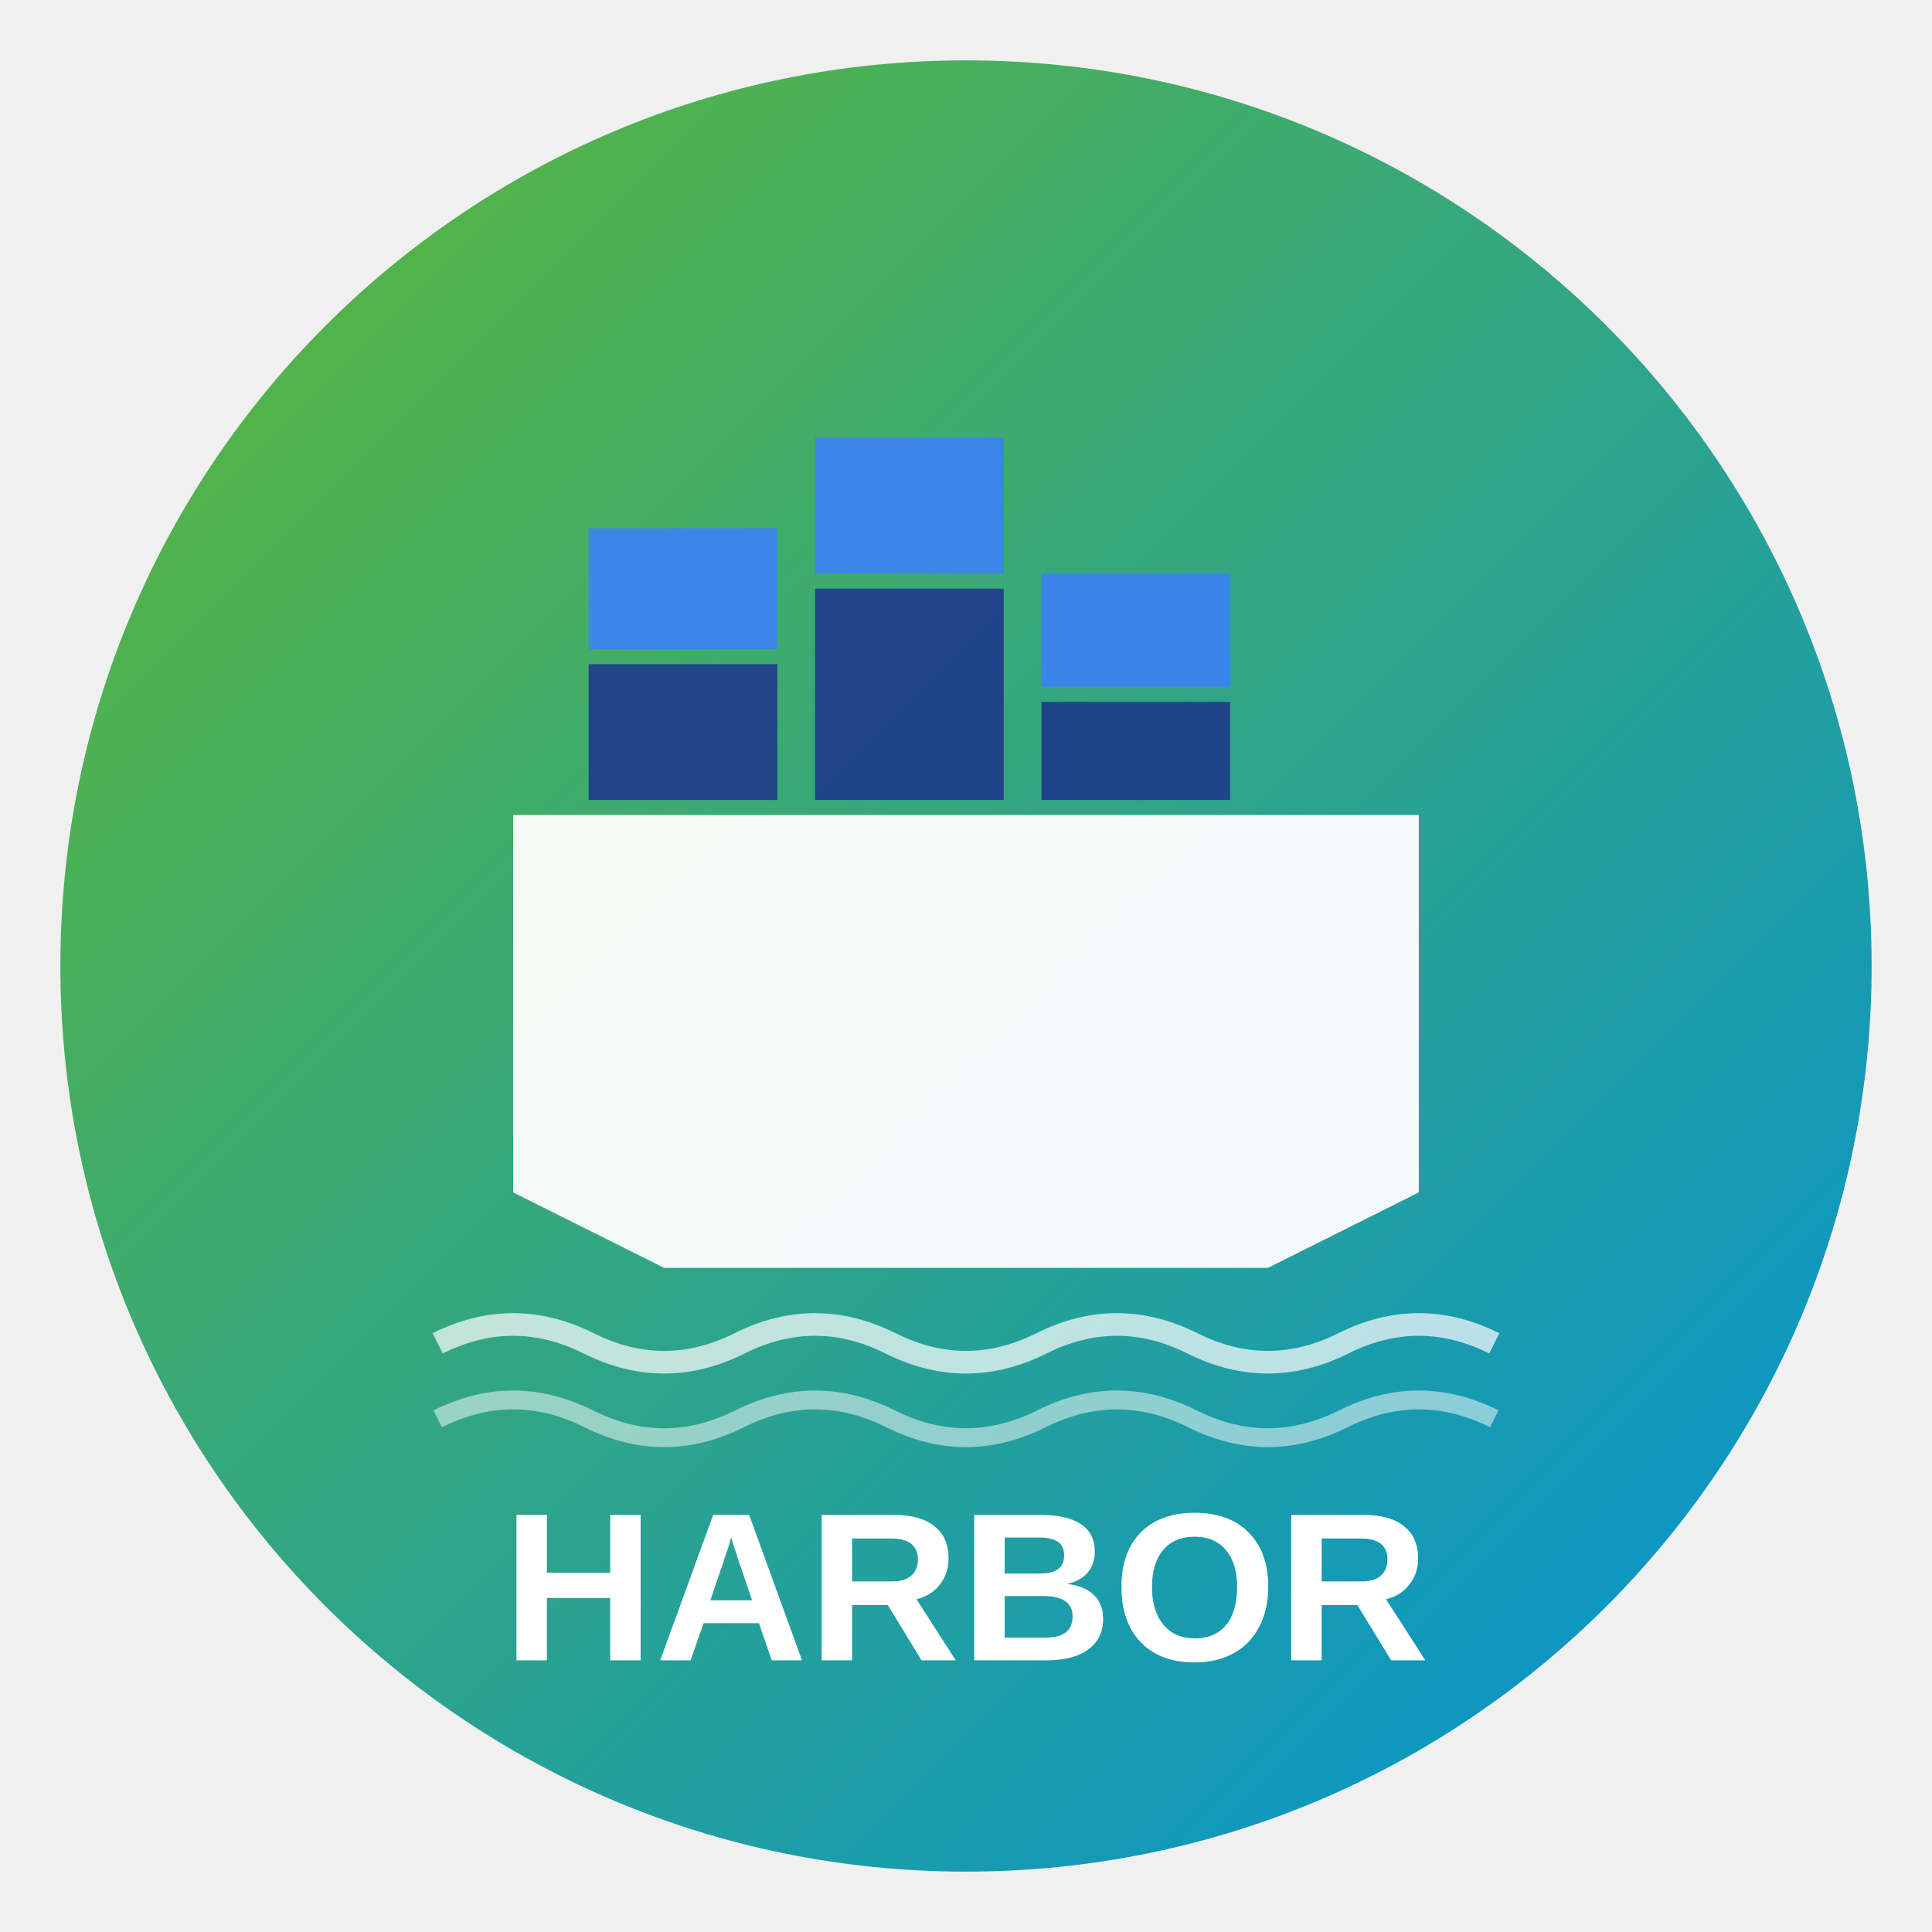
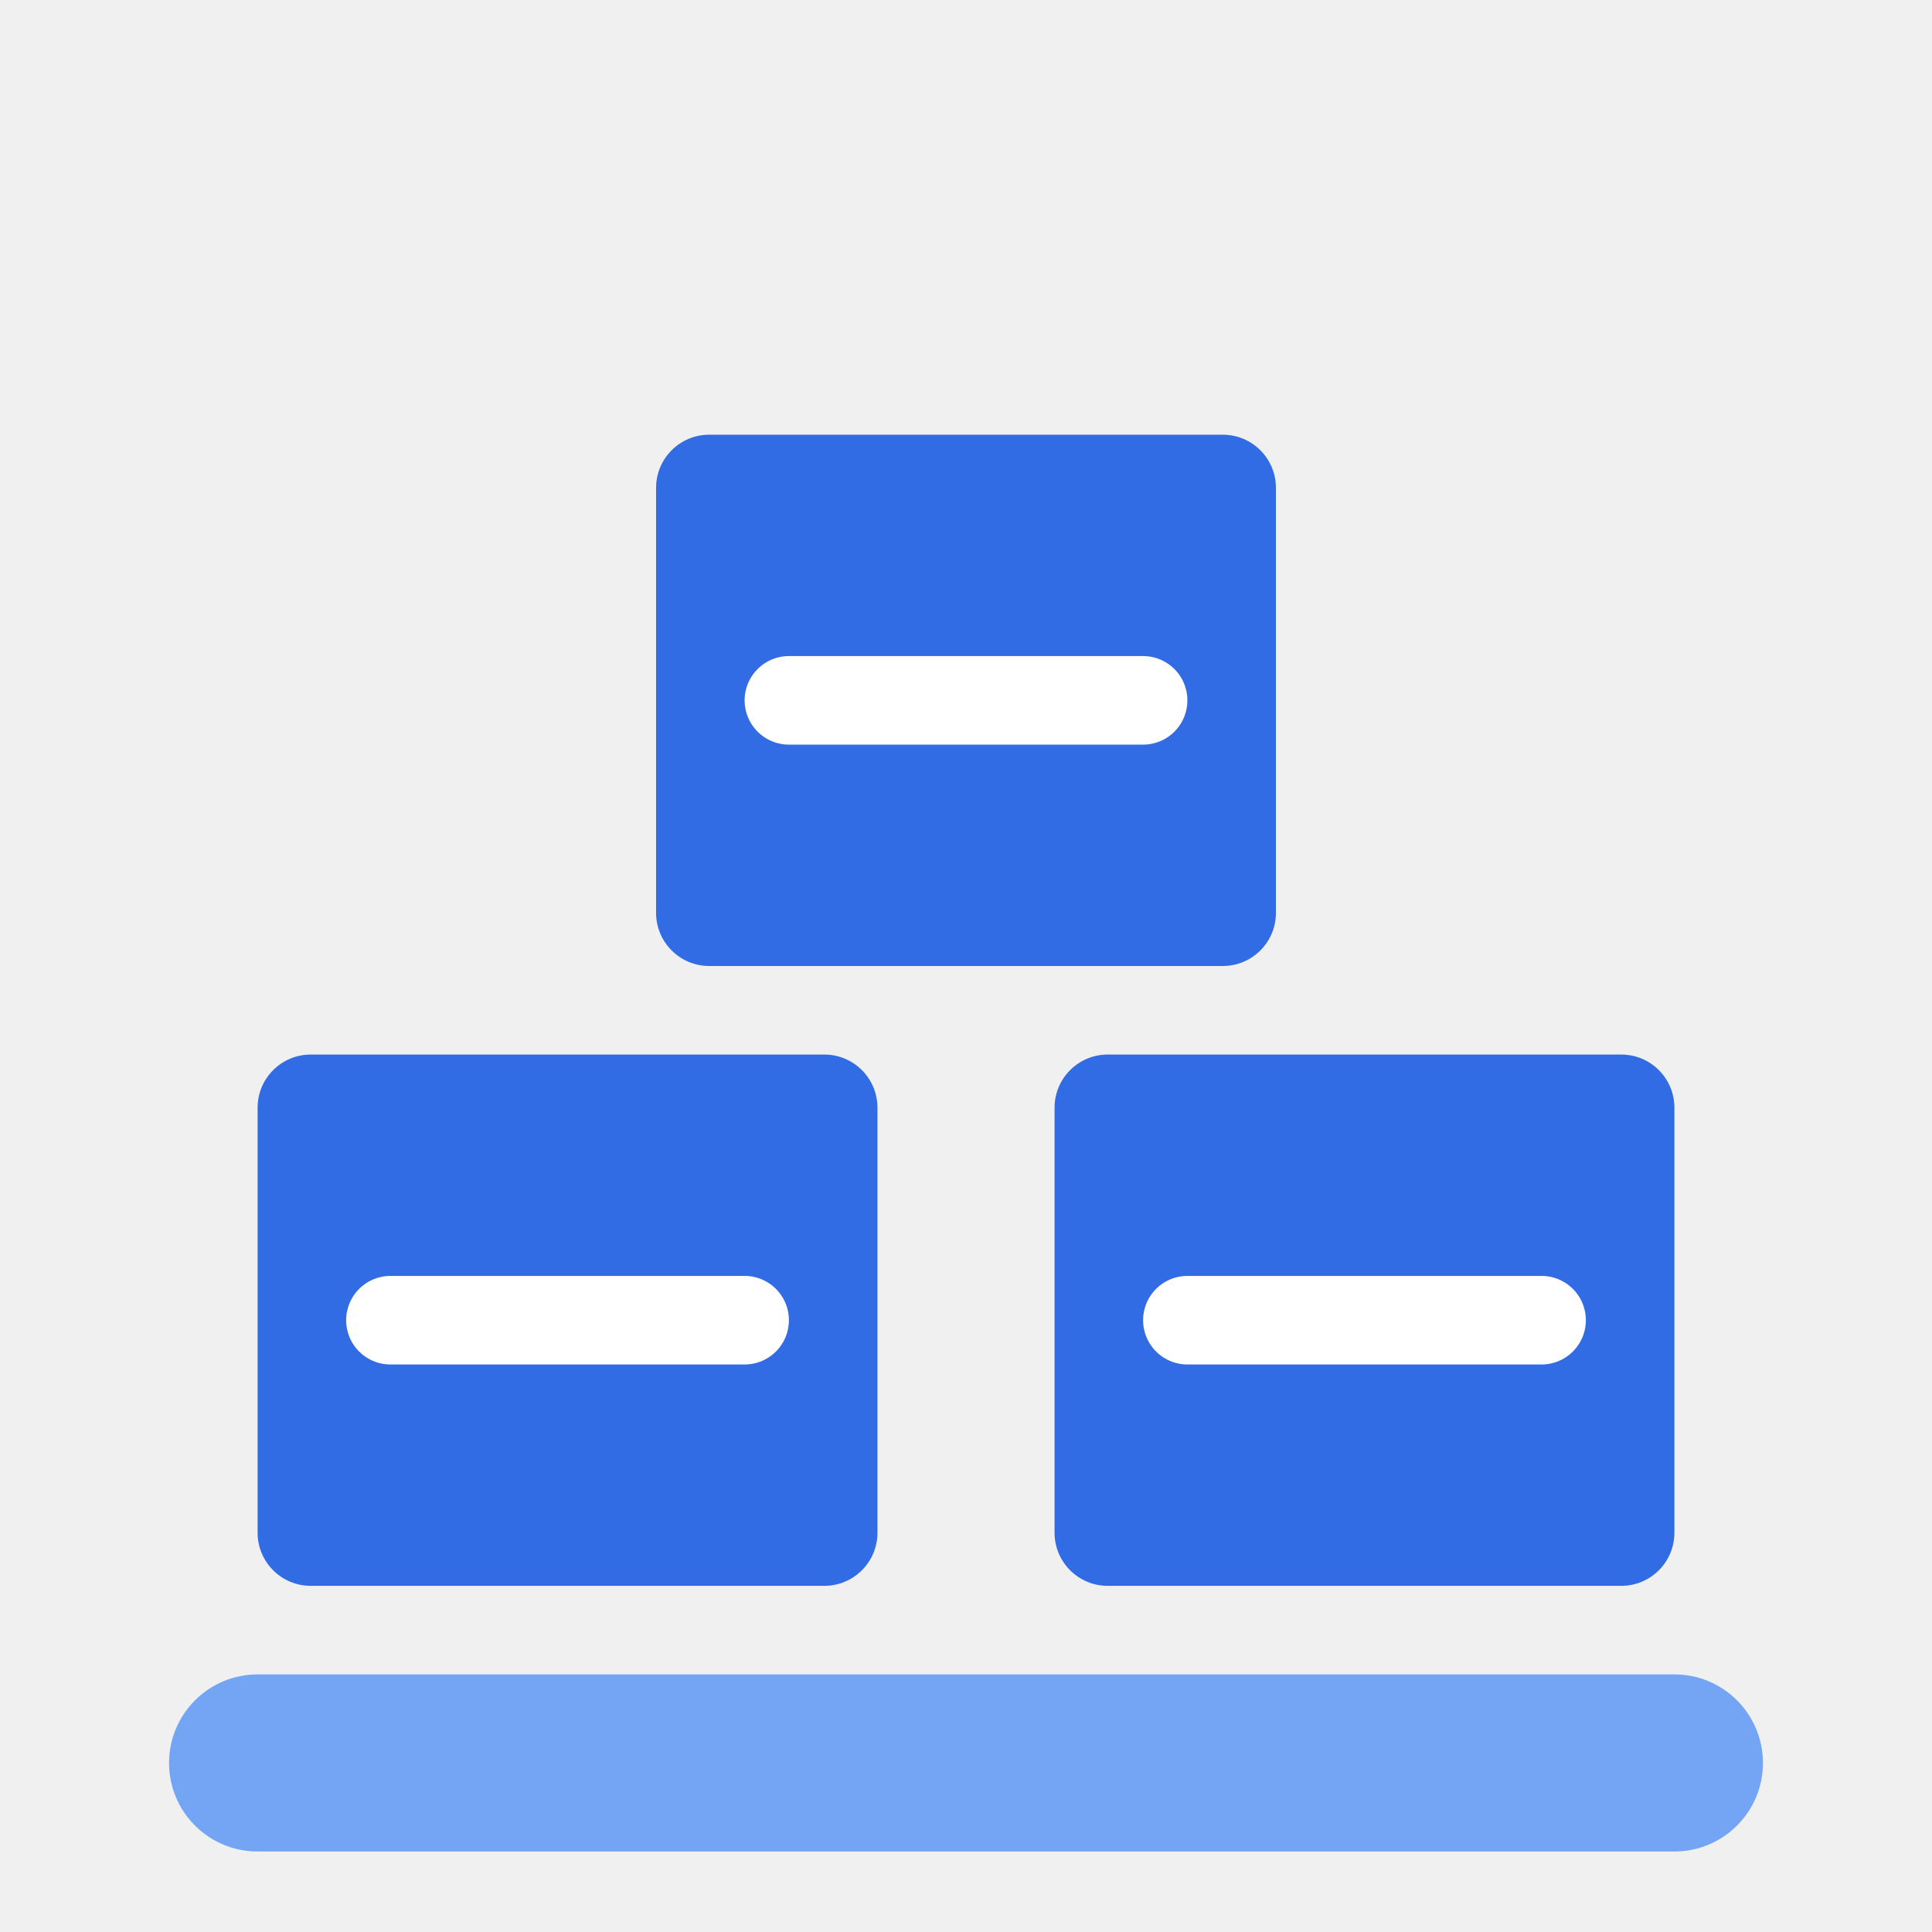
- <svg xmlns="http://www.w3.org/2000/svg" width="256" height="256" viewBox="0 0 256 256">
-   <defs>
-     <linearGradient id="harbor-gradient" x1="0%" y1="0%" x2="100%" y2="100%">
-       <stop offset="0%" style="stop-color:#60B932;stop-opacity:1" />
-       <stop offset="100%" style="stop-color:#0091DA;stop-opacity:1" />
-     </linearGradient>
-   </defs>
-   <circle cx="128" cy="128" r="120" fill="url(#harbor-gradient)" />
-   <g transform="translate(128, 128)">
-     <path d="M -60,-20 L -60,30 L -40,40 L 40,40 L 60,30 L 60,-20 Z" fill="#FFFFFF" opacity="0.95" />
-     <rect x="-50" y="-40" width="25" height="18" fill="#1E3A8A" opacity="0.9" />
-     <rect x="-50" y="-58" width="25" height="16" fill="#3B82F6" opacity="0.9" />
-     <rect x="-20" y="-50" width="25" height="28" fill="#1E3A8A" opacity="0.9" />
-     <rect x="-20" y="-70" width="25" height="18" fill="#3B82F6" opacity="0.9" />
-     <rect x="10" y="-35" width="25" height="13" fill="#1E3A8A" opacity="0.9" />
-     <rect x="10" y="-52" width="25" height="15" fill="#3B82F6" opacity="0.9" />
-     <path d="M -70,50 Q -60,45 -50,50 Q -40,55 -30,50 Q -20,45 -10,50 Q 0,55 10,50 Q 20,45 30,50 Q 40,55 50,50 Q 60,45 70,50" stroke="#FFFFFF" stroke-width="3" fill="none" opacity="0.7" />
-     <path d="M -70,60 Q -60,55 -50,60 Q -40,65 -30,60 Q -20,55 -10,60 Q 0,65 10,60 Q 20,55 30,60 Q 40,65 50,60 Q 60,55 70,60" stroke="#FFFFFF" stroke-width="2.5" fill="none" opacity="0.5" />
+ <svg xmlns="http://www.w3.org/2000/svg" viewBox="0 0 24 24">
+   <g transform="translate(12 12) scale(1.1) translate(-12 -12)">
+     <rect x="3" y="20" width="18" height="2" rx="1" fill="#74a5f4" />
+     <rect x="4" y="13" width="7" height="6" rx="0.6" fill="#326ce5" />
+     <rect x="13" y="13" width="7" height="6" rx="0.6" fill="#326ce5" />
+     <rect x="8.5" y="6" width="7" height="6" rx="0.6" fill="#326ce5" />
+     <line x1="5.5" y1="16" x2="9.5" y2="16" stroke="#ffffff" stroke-width="1" stroke-linecap="round" />
+     <line x1="14.5" y1="16" x2="18.5" y2="16" stroke="#ffffff" stroke-width="1" stroke-linecap="round" />
+     <line x1="10.0" y1="9" x2="14.0" y2="9" stroke="#ffffff" stroke-width="1" stroke-linecap="round" />
  </g>
-   <text x="128" y="220" font-family="Arial, sans-serif" font-size="28" font-weight="bold" text-anchor="middle" fill="#FFFFFF">HARBOR</text>
</svg>
